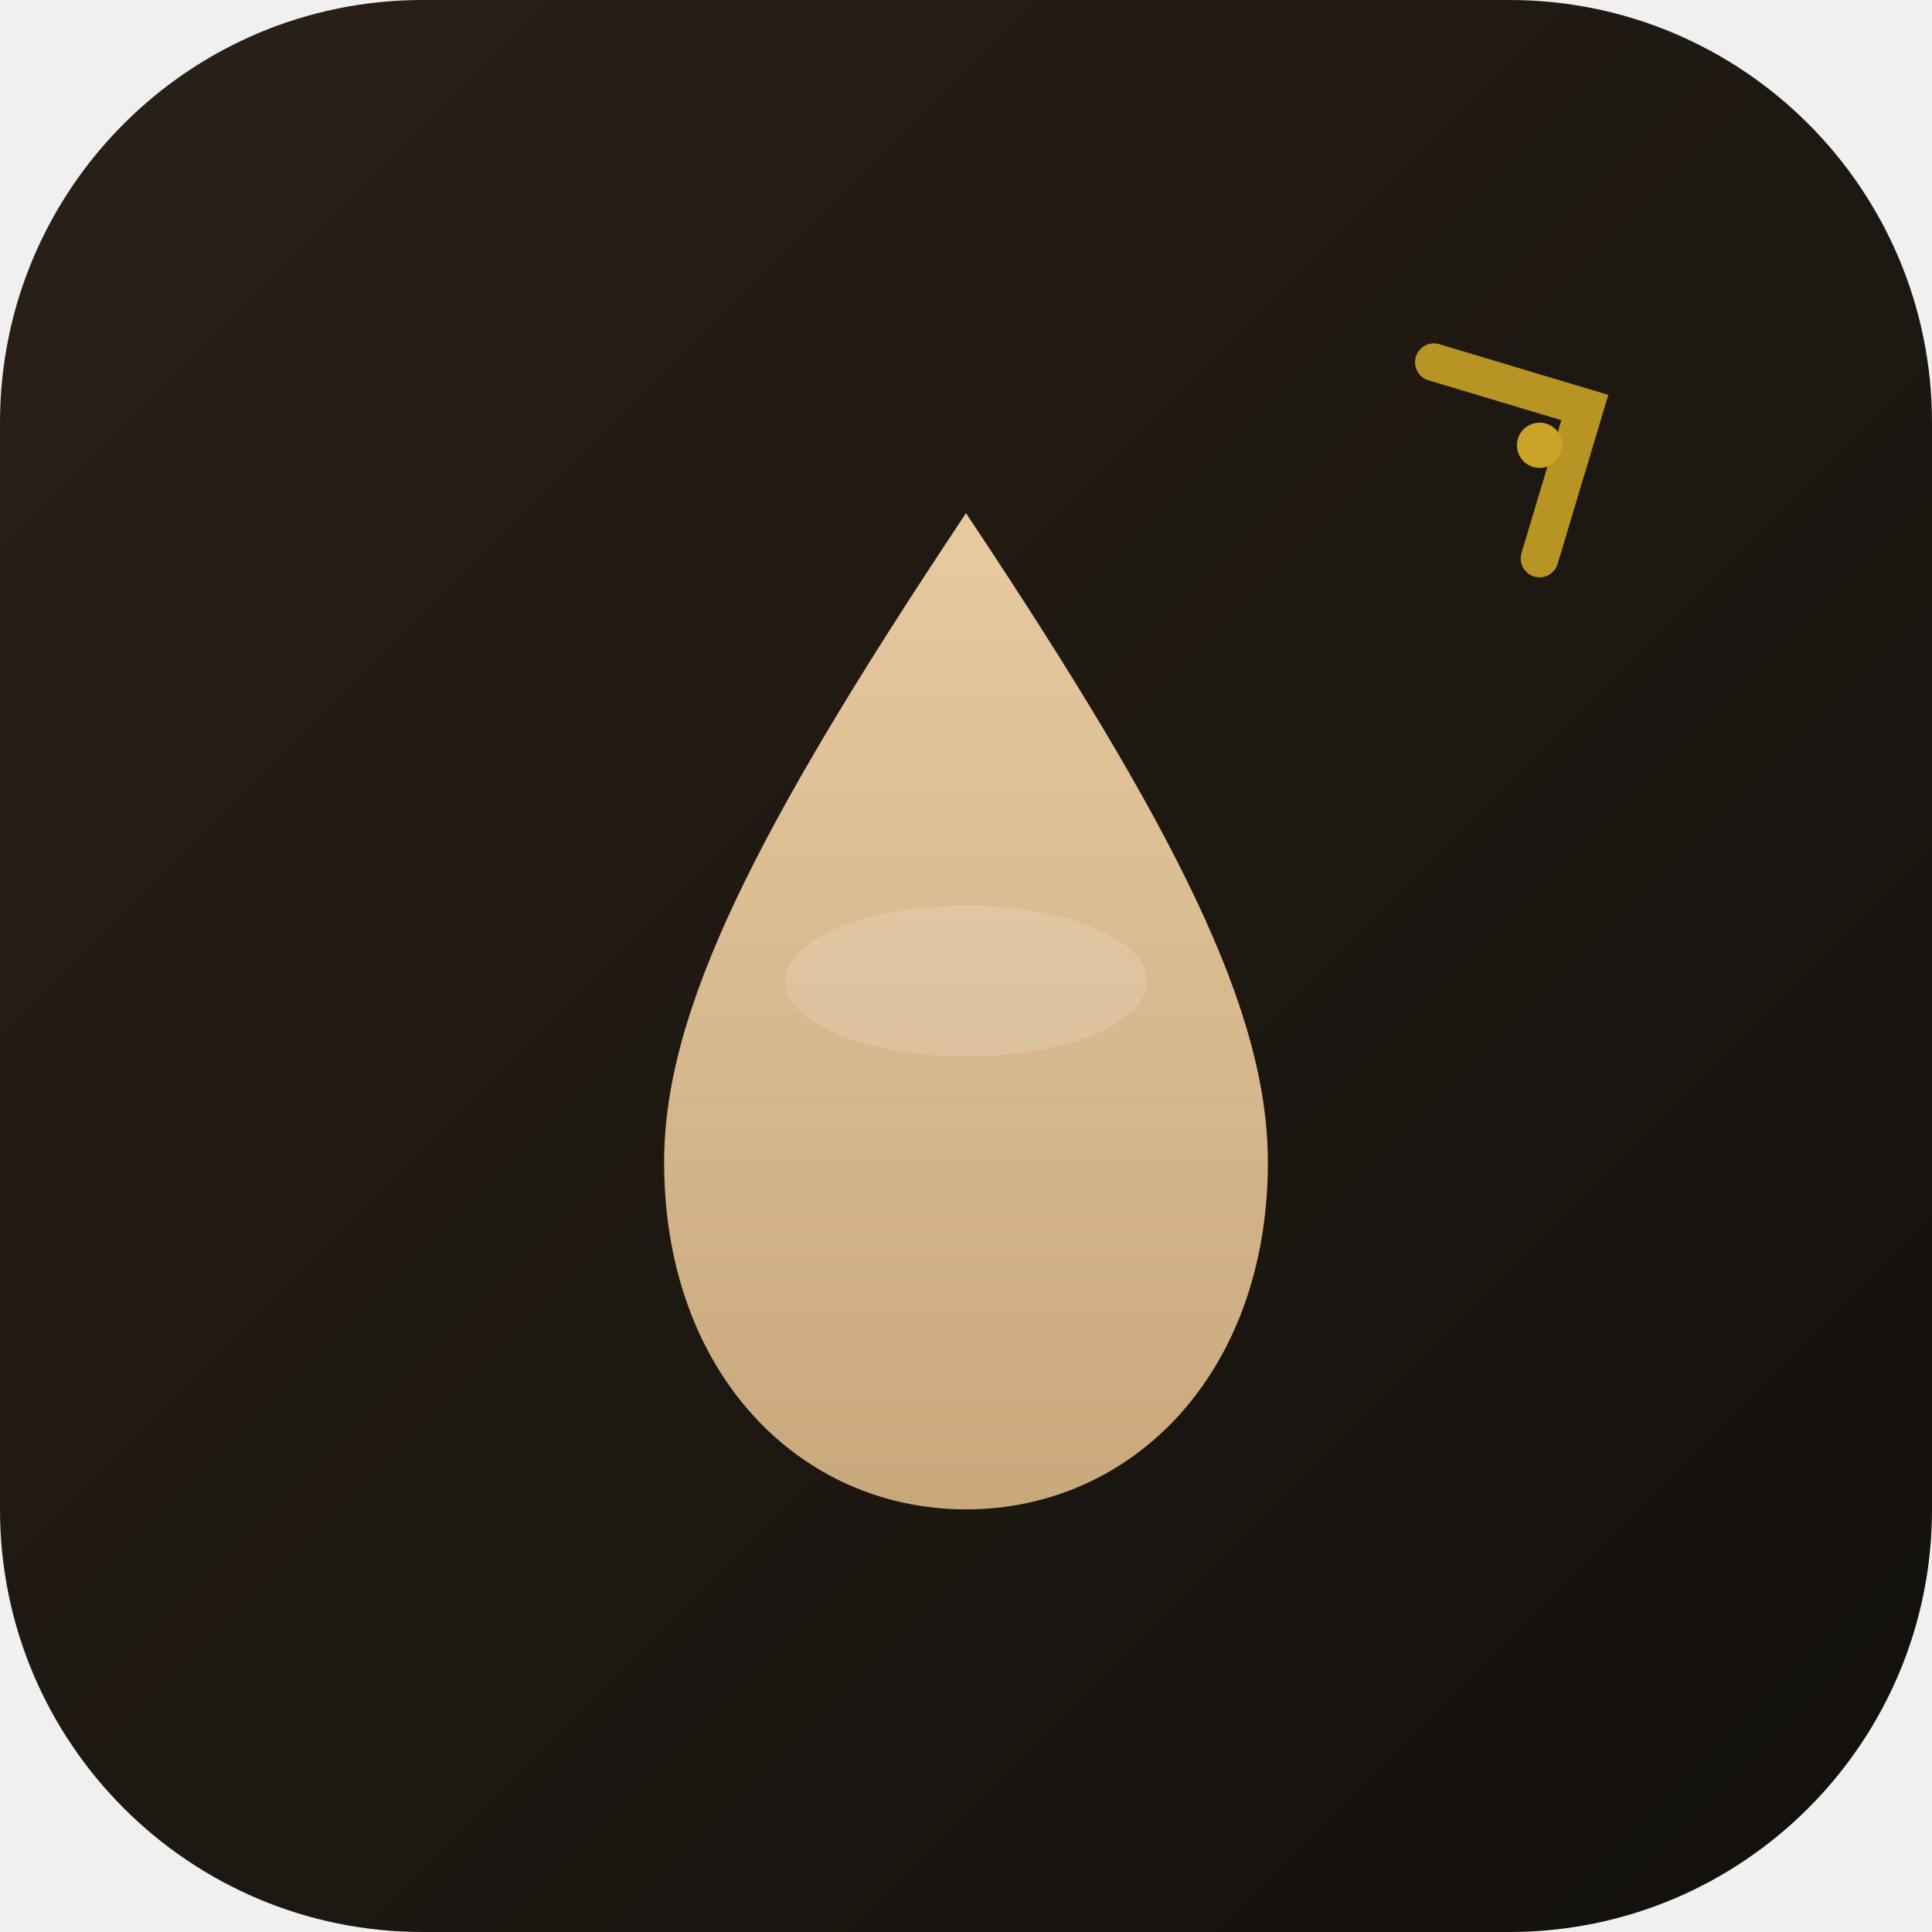
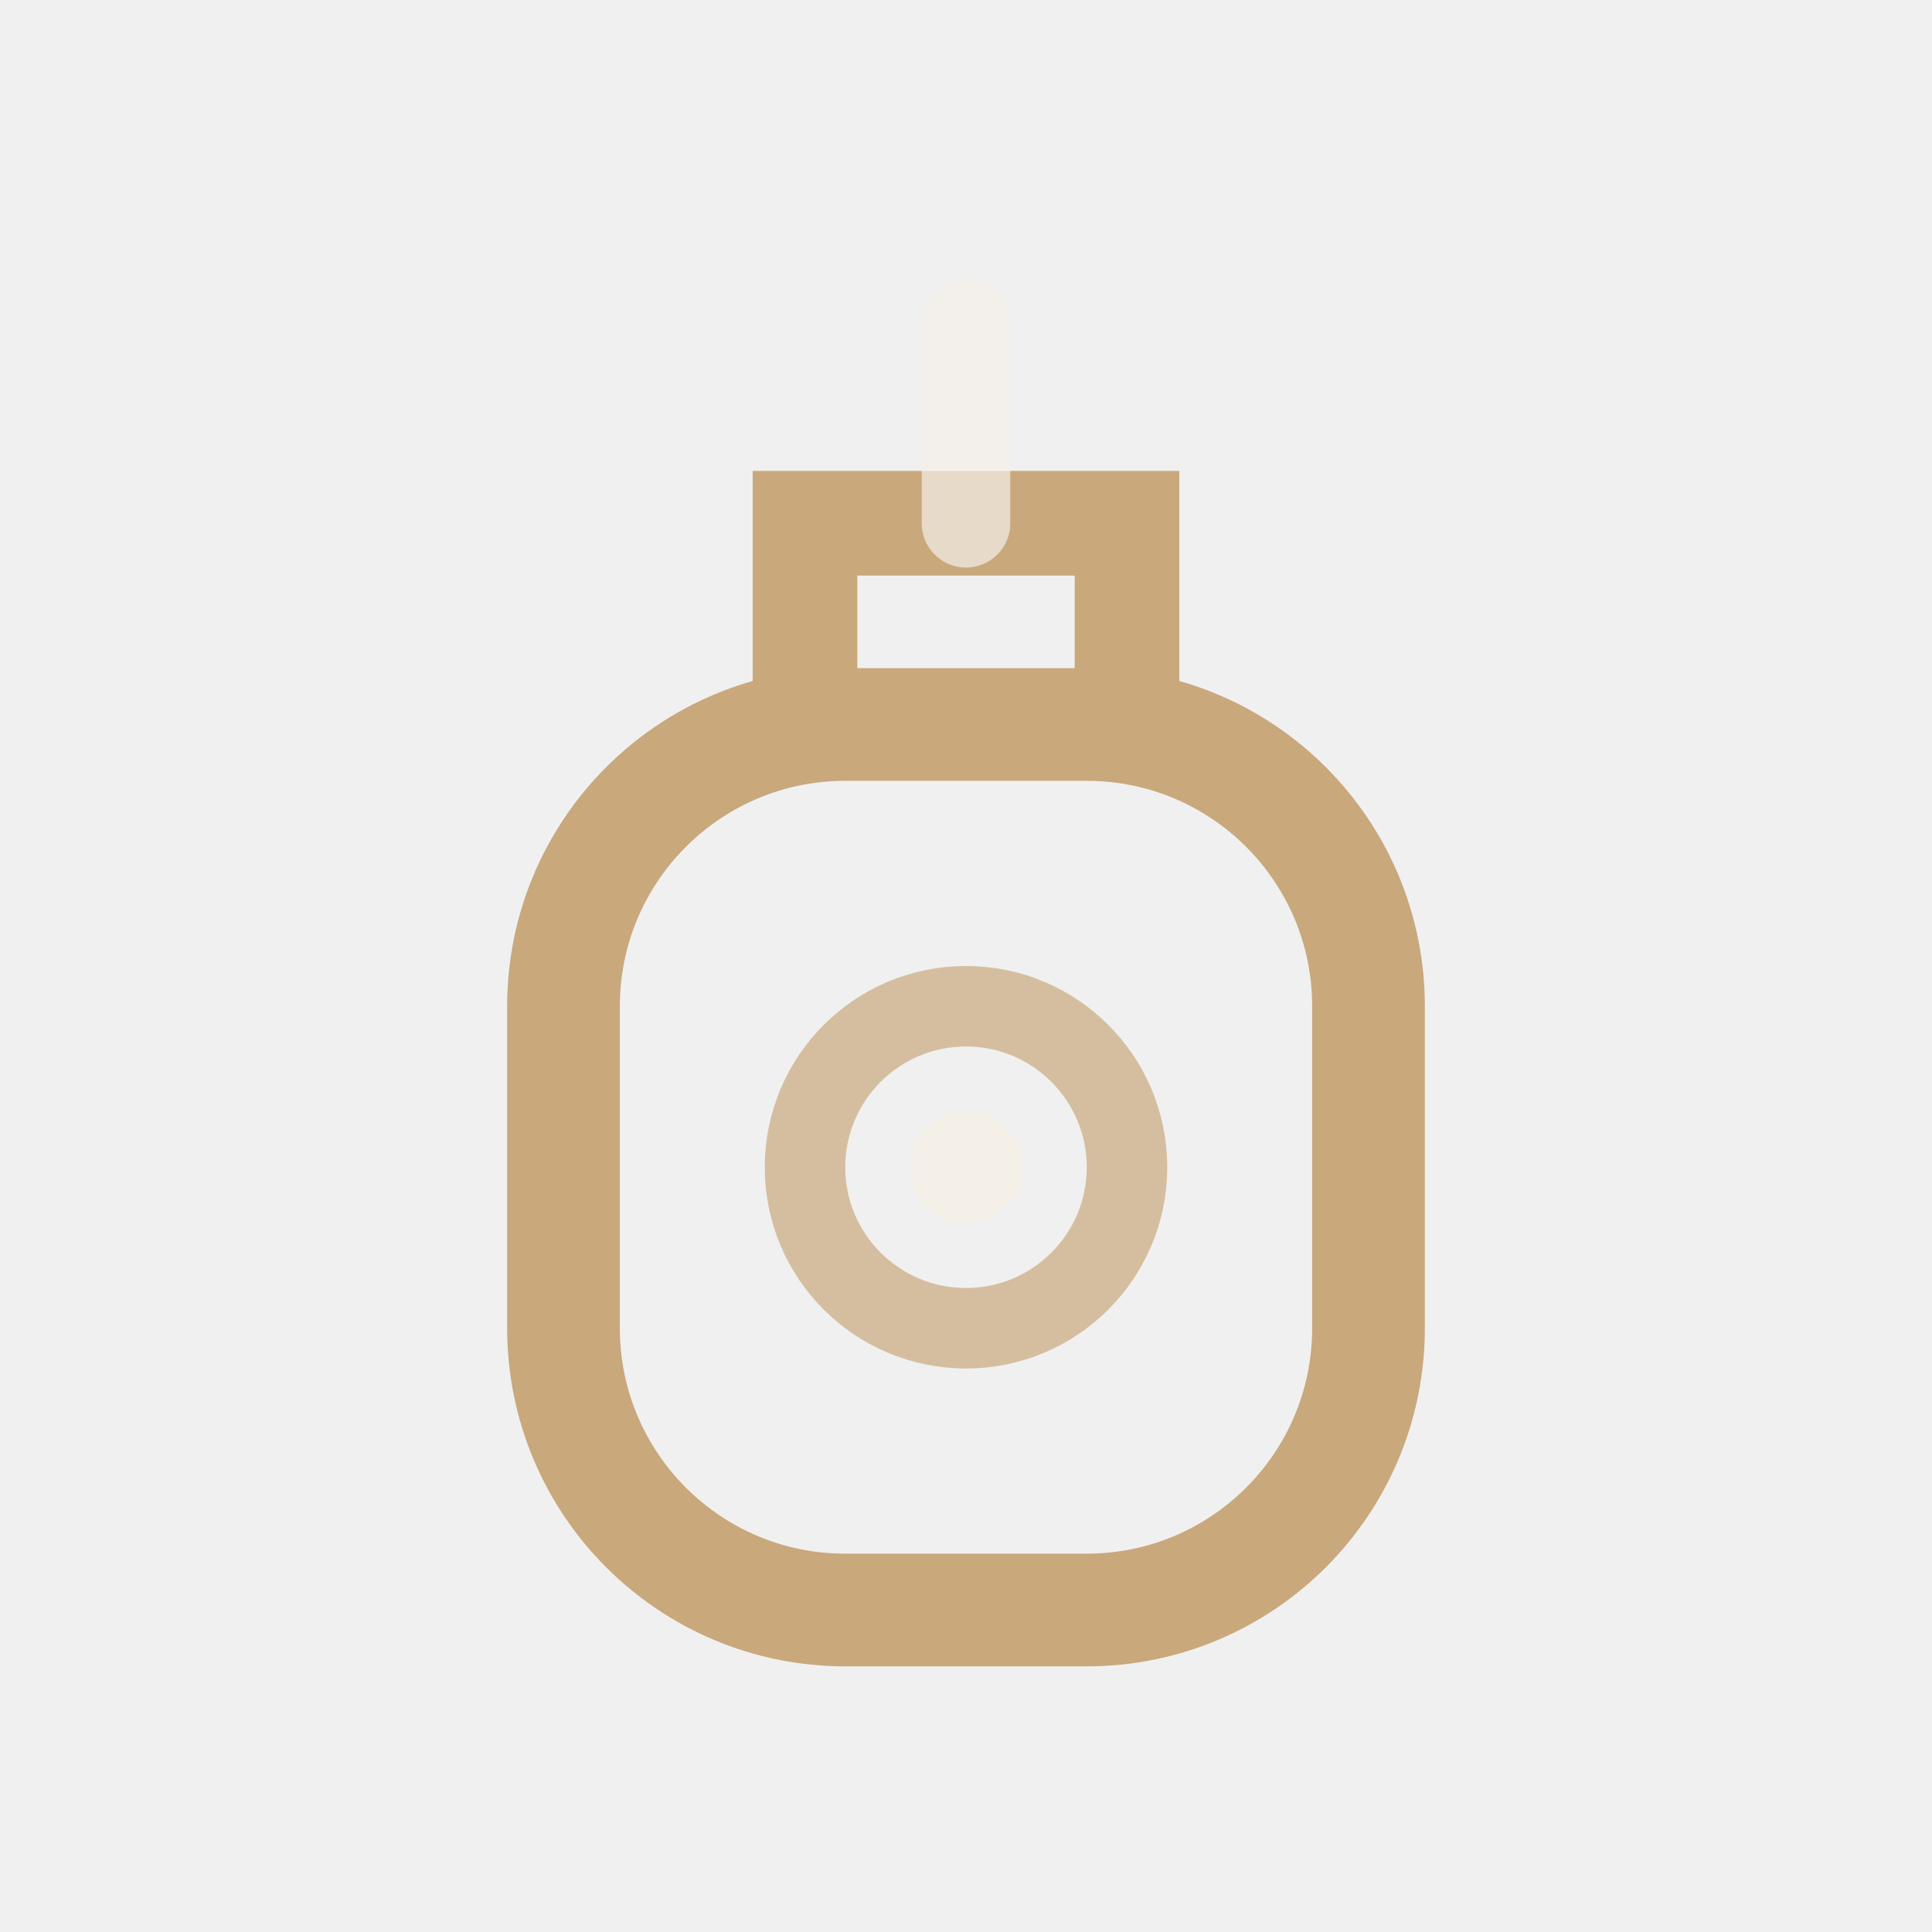
- <svg xmlns="http://www.w3.org/2000/svg" viewBox="0 0 512 512" role="img">
-   <defs>
-     <linearGradient id="bg" x1="0" y1="0" x2="1" y2="1">
-       <stop offset="0%" stop-color="#2a2018" />
-       <stop offset="100%" stop-color="#12100c" />
-     </linearGradient>
-     <linearGradient id="drop" x1="0" y1="0" x2="0" y2="1">
-       <stop offset="0%" stop-color="#e8c9a0" />
-       <stop offset="100%" stop-color="#c9a87c" />
-     </linearGradient>
-   </defs>
-   <rect width="512" height="512" rx="112" fill="url(#bg)" />
-   <path d="M380 96 L420 108 L408 148" stroke="#c9a227" stroke-width="10" stroke-linecap="round" fill="none" opacity=".9" />
-   <circle cx="408" cy="118" r="6" fill="#c9a227" />
-   <path d="M256 136 C200 220 176 268 176 308 C176 364 212 400 256 400 C300 400 336 364 336 308 C336 268 312 220 256 136 Z" fill="url(#drop)" />
-   <ellipse cx="256" cy="260" rx="48" ry="20" fill="#fff" opacity=".15" />
+ <svg xmlns="http://www.w3.org/2000/svg" viewBox="0 0 48 48" fill="none" aria-hidden="true">
+   <rect x="14" y="18" width="20" height="22" rx="7" stroke="#C9A87C" stroke-width="2.8" />
+   <path d="M20 18 V13 H28 V18" stroke="#C9A87C" stroke-width="2.6" stroke-linecap="round" />
+   <path d="M24 8 V13" stroke="#F4F0E8" stroke-width="2.2" stroke-linecap="round" opacity=".7" />
+   <circle cx="24" cy="29" r="4" stroke="#C9A87C" stroke-width="2" opacity=".7" />
+   <circle cx="24" cy="29" r="1.4" fill="#F4F0E8" />
</svg>
